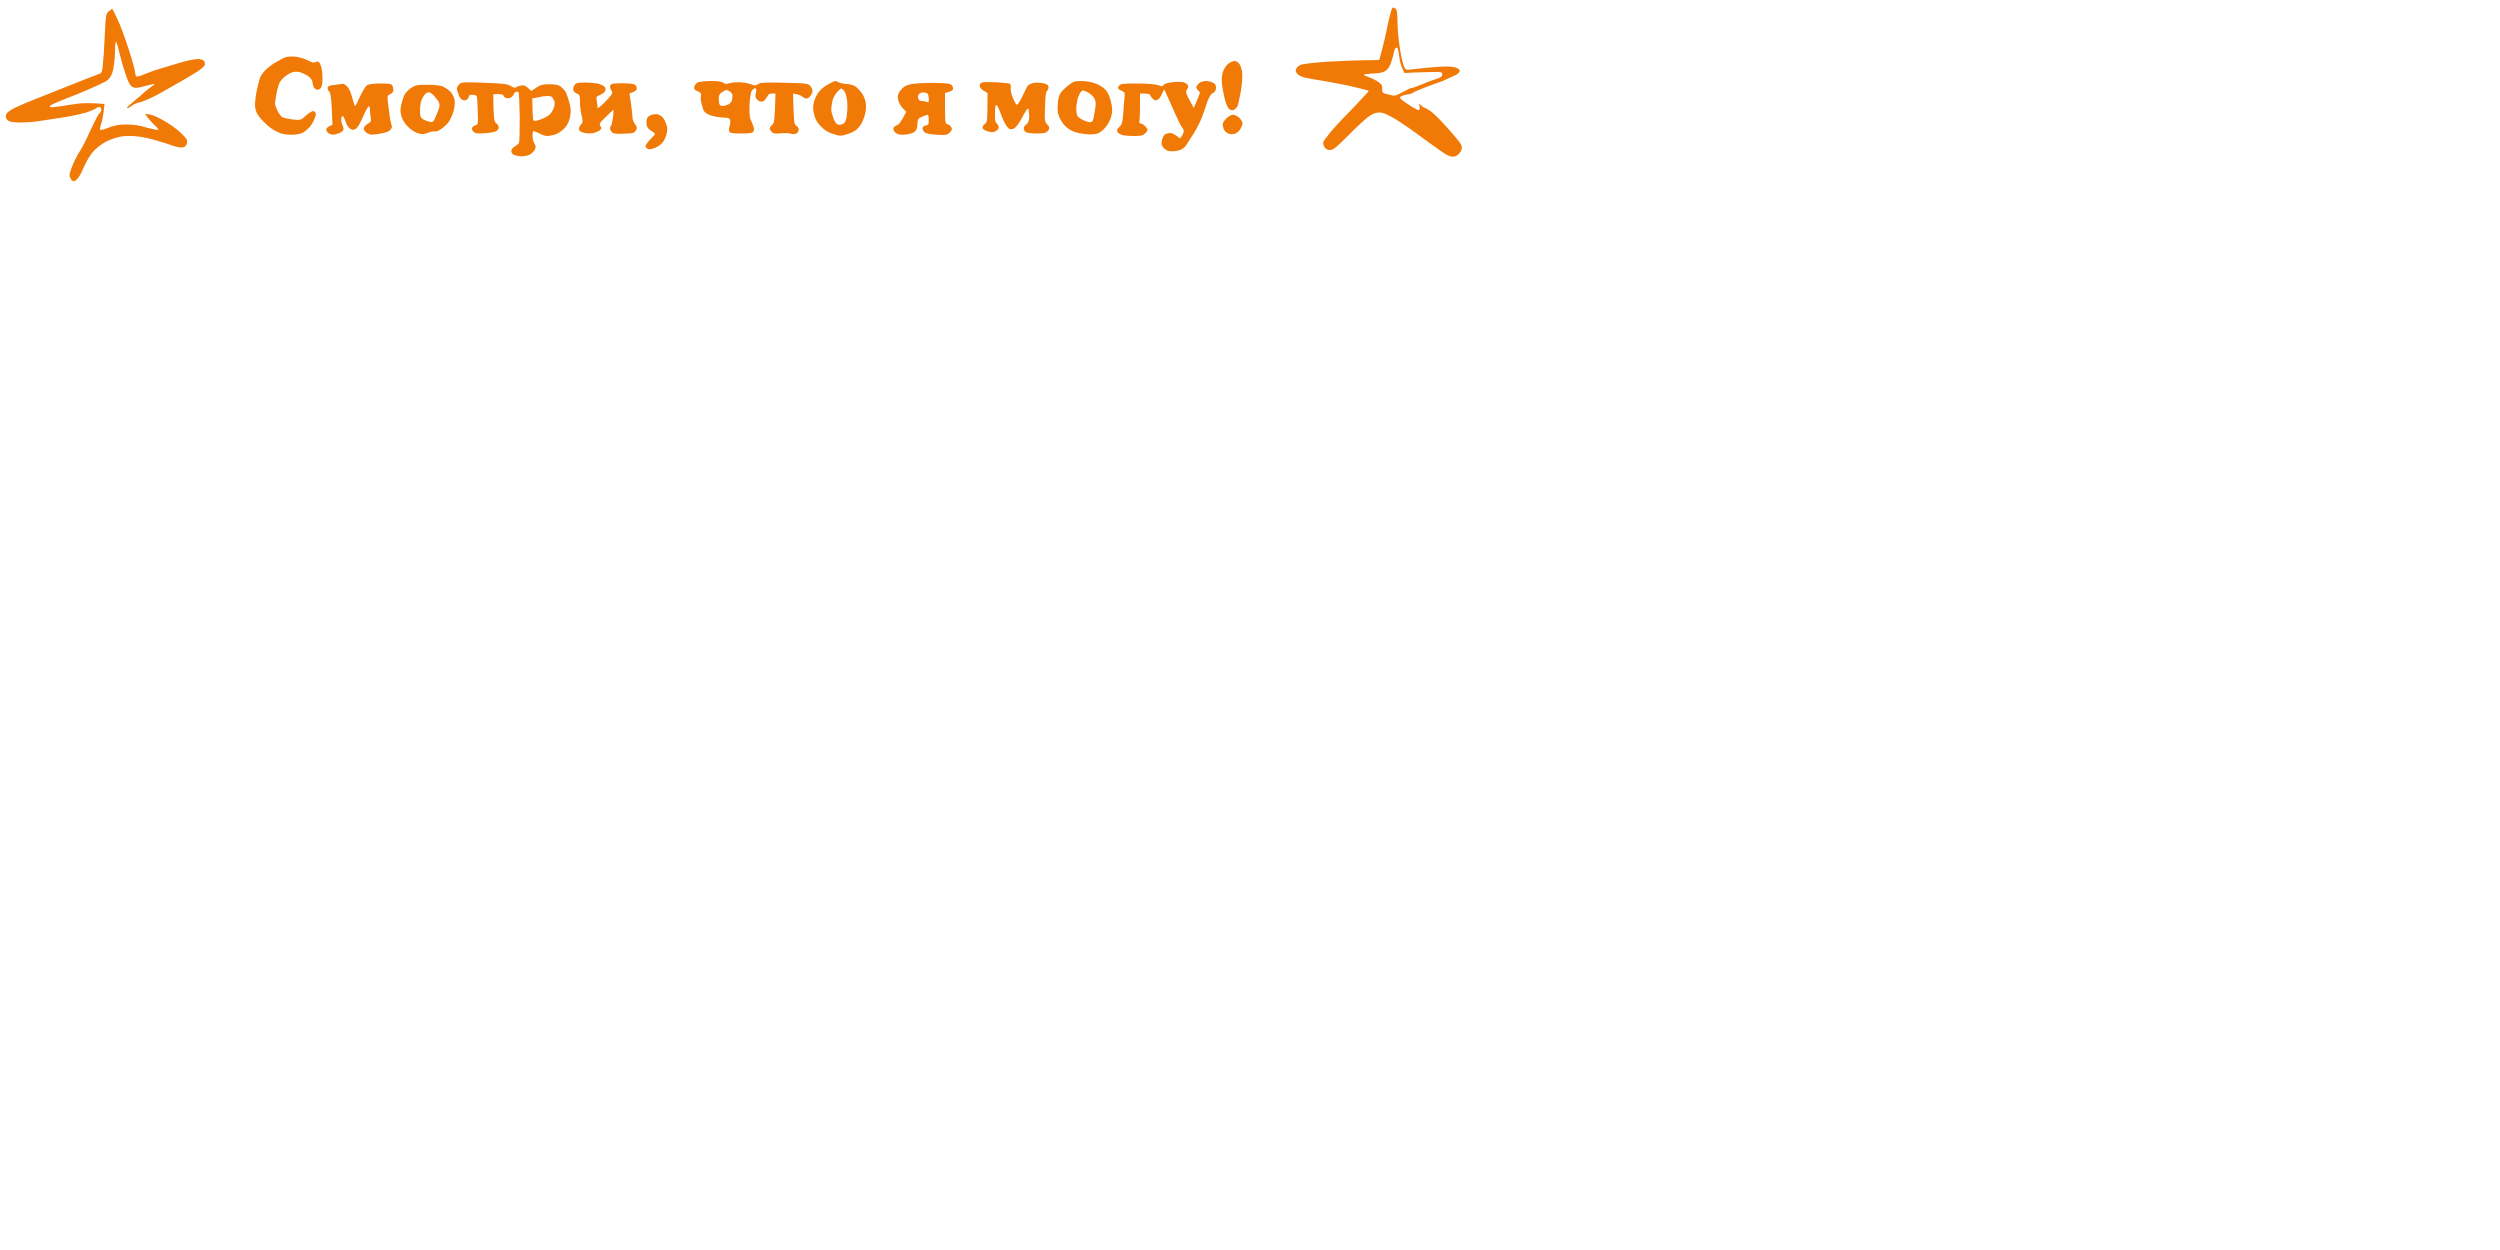
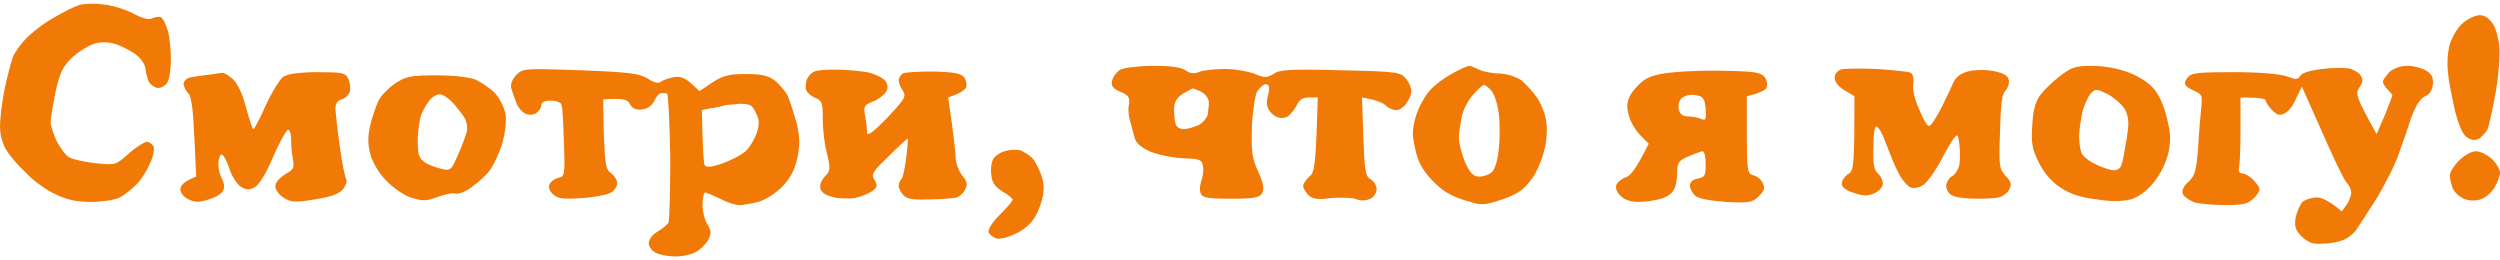
- <svg xmlns="http://www.w3.org/2000/svg" version="1.2" width="1000" height="500">
-   <path fill-rule="evenodd" d="M44.9 3.5s1 1.8 2.1 4.2c1.1 2.2 3.1 7.7 4.5 12.1 1.4 4.3 2.5 8.4 2.5 8.9 0 .6.2 1.4.4 1.7.2.4 1 .3 3.1-.6 1.5-.6 4.5-1.8 6.8-2.4 2.2-.7 6.2-1.9 9-2.7 2.7-.7 5.6-1.2 6.4-1.1.8.1 1.7.5 2 .9.3.4.3 1.1.2 1.6-.2.5-1.7 1.7-3.2 2.7-1.6 1-5.8 3.5-9.4 5.5-3.6 2.1-7.9 4.5-9.7 5.2-1.7.8-3.5 1.5-4 1.5s-1.7.5-2.7 1.2c-1 .8-2 1.2-2.1 1-.2-.1.6-.8 1.6-1.7 1-.8 2.7-2.3 3.9-3.3 1.1-1 2.8-2.5 3.8-3.2 1-.7 1.8-1.3 1.8-1.4-.1-.1-1.9.3-3.9.8-3.1.9-4 .9-5 .4-.8-.4-1.6-1.7-2.5-4.3-.7-2.1-1.9-5.9-2.5-8.5-.6-2.6-1.3-5-1.6-5.3-.2-.2-.4 1.4-.4 3.8s-.4 5.6-.7 7.2c-.5 2.2-1.2 3.4-2.2 4.3-.7.7-6 3.1-11.8 5.5-5.8 2.2-10.7 4.3-11 4.6-.3.2-.4.5-.3.7.2.2 1.7.1 3.5-.2 1.8-.3 5.1-.8 7.3-1.1 2.2-.3 5.5-.4 11 .1l-.3 2.8c-.2 1.6-.6 3.8-1 5-.4 1.1-.6 2.3-.4 2.5.3.2 1.8-.2 3.5-.9 2.5-.9 4-1.2 7.2-1.2 2.7 0 5.2.4 8.1 1.3 2.3.6 4.2 1 4.4.8.1-.2-.6-1.1-1.6-2-1-.9-2.2-2.2-3.7-4.4l1.9.3c1 .1 3.5 1.2 5.5 2.4 2.1 1.1 4.9 3.1 6.4 4.5 1.5 1.3 2.8 2.8 3 3.3.1.6 0 1.5-.3 2q-.5 1-2 1c-.8 0-2.2-.3-3.1-.6-.9-.4-3.7-1.3-6.1-2-2.5-.8-6.1-1.6-8-1.8-2.3-.3-4.7-.3-6.8 0-1.8.3-4.5 1.2-6.2 2.1-1.6.9-3.9 2.6-5 3.9-1.1 1.2-2.7 3.8-3.5 5.7-.8 1.9-1.9 4.1-2.5 4.8-.6.8-1.4 1.4-1.8 1.4-.4 0-1-.5-1.3-1.2-.6-1.1-.5-1.7.6-4.6.7-1.9 2-4.4 2.8-5.7.9-1.2 2.9-5.1 4.5-8.7 1.7-3.6 3.3-6.8 3.7-7 .4-.3.7-.9.7-1.4 0-.5-.3-1-.6-1.1-.3-.1-1 .1-1.4.5-.4.3-2.2 1.1-4 1.7-1.8.5-6 1.5-9.5 2-3.4.5-7.9 1.2-9.8 1.5-2 .3-5.1.5-6.9.5-1.8 0-3.8-.2-4.4-.4-.6-.2-1.3-.9-1.5-1.4q-.4-.9.5-2.1c.5-.6 2.5-1.8 4.4-2.6 1.9-.9 9.5-4 17-6.9 7.4-3 14.1-5.6 15-5.9 1.4-.4 1.5-.7 1.8-3.4.2-1.7.6-7.1.8-12 .4-8.6.5-9 1.7-9.8.6-.5 1.2-1 1.3-1zM557.4 3c.2 0 .6.3 1 .6.4.5.6 2.2.6 5.4 0 2.6.5 7.4 1 10.7.5 3.1 1.3 6.4 1.7 7.1.5 1.1.7 1.2 2.6 1 1.1-.1 5-.6 8.7-.9 5.3-.4 7.2-.4 8.9 0 1.5.5 2 .9 2 1.5-.1.5-.7 1.1-1.4 1.5-.7.3-2.2 1.1-3.5 1.6-1.2.6-2.6 1.2-3 1.3-.4.1-2.9 1-5.5 2s-5 2-5.2 2.2c-.3.3-1.1.6-1.8.7-.7.1-1.7.3-2.3.5-.7.2-1.2.6-1.2.9 0 .4 1.8 1.7 3.8 3 2.6 1.7 3.8 2.2 4 1.8.1-.3.1-1.1 0-1.6-.3-1-.3-1 .6-.2.5.5 1 .9 1.3.9.2 0 1.3.7 2.6 1.5 1.2.9 4.2 3.8 6.7 6.7 2.5 2.7 4.9 5.7 5.3 6.4.6 1.2.6 1.6 0 2.9-.4.9-1.4 1.7-2.1 2-1.1.3-1.9.2-3.2-.4-1-.5-5-3.3-9.1-6.3-4.1-3.1-9.3-6.7-11.8-8.2-3.3-1.9-4.8-2.6-6.3-2.6s-2.6.4-4.3 1.6c-1.2.8-4.9 4.2-8.1 7.5-4.9 4.9-6.1 5.9-7.4 5.9-1 0-1.7-.3-2.2-1.2-.6-1-.7-1.5-.3-2.4.4-.6 1.9-2.6 3.4-4.4 1.6-1.8 5.5-6 8.8-9.3 3.3-3.4 5.9-6.3 5.8-6.4-.2-.1-2.2-.6-4.5-1.2-2.4-.6-6.6-1.5-9.5-2-2.9-.5-7.1-1.3-9.3-1.6-2.9-.5-4.3-1-5.1-1.8-.9-.9-1-1.4-.6-2.2.2-.5 1-1.2 1.6-1.5.6-.4 5.3-.9 10.4-1.3 5.1-.3 11.9-.6 21.2-.7l1.1-4.1c.6-2.3 1.4-5.5 1.7-7.1.3-1.7.9-4.4 1.3-6 .4-1.7.9-3.2 1-3.4.1-.2.4-.4.6-.4zm-.8 21.4c-.5 1.9-1.3 3.2-2.2 3.8-1.1.8-2.3 1.1-5.2 1.2-2 .1-3.7.3-3.7.5s1 .6 2.1 1c1.2.4 2.9 1.3 3.8 1.9 1.3 1 1.6 1.5 1.5 2.8-.1 1.5 0 1.6 2.5 2.2 2.5.7 2.6.7 5.9-1.1 1.7-.9 3.2-1.6 3.2-1.5 0 .2 1.5-.4 3.4-1.1 1.9-.8 4.6-1.9 6.3-2.4 2.3-.8 2.8-1.2 2.7-2-.1-.9-.5-1-3.4-.9-1.8 0-5.1.1-7.5.2l-4.2.2c-1.4-2.7-1.9-4.6-2-6-.3-1.4-.4-2.9-.6-3.4-.1-.4-.4-.8-.7-.8-.2 0-.6.6-.8 1.3-.1.8-.6 2.6-1.1 4.2zm-438.3-1.7c1.4.1 3.5.8 4.7 1.4 1.4.8 2.6 1.1 3 .8.4-.2 1.1-.3 1.4-.2.3.1.8 1.1 1.1 2.1.3 1 .5 3.1.5 4.5s-.2 3.1-.5 3.6c-.2.5-.9 1-1.5 1-.5 0-1.2-.5-1.5-1-.2-.5-.5-1.5-.5-2s-.6-1.5-1.3-2.1c-.8-.7-2.3-1.4-3.3-1.8-1.3-.4-2.4-.4-3.5-.1-.9.3-2.4 1.2-3.4 2.1-1.5 1.4-2 2.3-2.7 5.4-.4 2-.8 4.3-.8 4.9 0 .6.5 2 1 3.1.6 1.1 1.5 2.3 2 2.5.6.3 2.4.7 4.2.9 3 .3 3.1.3 5.1-1.5 1.1-1 2.4-1.8 2.9-1.9.4 0 .9.4 1.1.8.1.4-.1 1.6-.6 2.6-.4 1-1.3 2.5-2.1 3.3-.7.7-1.9 1.7-2.7 2.1-.8.4-2.8.7-4.5.7-2.2 0-3.8-.3-5.6-1.2-1.4-.6-3.5-2.1-4.6-3.3-1.2-1.1-2.6-2.7-3.2-3.7-.6-.9-1-2.5-1-3.7 0-1.2.3-3.8.7-5.8.4-1.9 1-4.2 1.3-5.1.3-.8 1.3-2.2 2.2-3.1.9-.9 2.8-2.4 4.3-3.2 1.5-.9 3.3-1.8 4-2 .7-.2 2.4-.3 3.8-.1zm375.5 1.7c.8 0 1.5.5 2.1 1.4.5.8.9 2.4 1 3.6.1 1.3-.1 4.5-.6 7.3-.5 2.7-1.1 5.4-1.3 5.8-.3.5-.9 1.1-1.3 1.4-.6.3-1.2.3-1.9-.2-.7-.4-1.3-1.9-1.9-4.1-.4-1.9-1-4.6-1.1-6-.2-1.5-.1-3.3.3-4.7.4-1.2 1.3-2.7 2.1-3.3.8-.7 2-1.2 2.6-1.2zm-209.5 8q4 0 5 .7c.7.5 1.3.6 2.1.3.6-.3 2.5-.5 4.1-.5 1.7 0 3.8.4 4.8.8 1.5.6 1.8.6 2.9 0 .8-.7 2.7-.8 10.6-.6 9.2.2 9.5.3 10.4 1.4.5.6.8 1.5.8 1.9 0 .4-.3 1.3-.8 1.9-.3.6-1.1 1.1-1.6 1.1s-1.2-.3-1.6-.7c-.4-.4-1.4-.9-3.8-1.3l.2 6.1c.2 5.3.3 6.3 1.1 6.8.6.3 1 1 1 1.6 0 .6-.5 1.3-1 1.5-.6.3-1.6.4-2.4 0-.8-.2-2.5-.2-3.9-.1-2 .3-2.8.1-3.4-.4-.4-.4-.9-1.1-.9-1.5 0-.4.5-1.1 1-1.5.8-.7 1-1.5 1.3-12.5h-1.3c-1.1 0-1.6.3-2.1 1.4-.4.7-1.1 1.5-1.5 1.7-.5.2-1.2.2-1.7-.1-.5-.2-1-.8-1.2-1.2-.3-.5-.3-1.5 0-2.3.2-1.2.2-1.5-.4-1.6-.4 0-1 .6-1.4 1.2-.3.6-.7 3.1-.8 5.6-.1 3.9 0 4.9 1 7 .8 1.8 1 2.8.6 3.4-.3.7-1.2.9-4.9.9-3.9 0-4.6-.2-4.8-.9-.2-.5-.1-1.3.1-1.9.2-.5.4-1.5.3-2.2-.2-1.2-.4-1.3-3.3-1.4-1.7-.1-4-.6-5.2-1.1-1.6-.8-2.2-1.4-2.4-2.4-.2-.8-.5-1.9-.7-2.6-.2-.7-.3-1.8-.1-2.5.1-1-.1-1.4-1.4-1.9-1.1-.5-1.5-.9-1.3-1.7.1-.6.7-1.4 1.3-1.8.7-.3 3-.6 5.3-.6zm3.2 6.9c0 .9.1 2 .3 2.4.1.4.7.7 1.2.7.6 0 1.6-.3 2.3-.6.7-.3 1.3-1.1 1.5-1.6.1-.6.2-1.5.2-2 0-.6-.5-1.3-1.2-1.7-.7-.3-1.3-.6-1.4-.5-.1 0-.7.4-1.5.8-1 .7-1.4 1.3-1.4 2.5zm46.7-6.9c.2 0 .8.3 1.5.6.6.3 2 .6 3.2.6 1.3.1 2.6.5 3.5 1.1.7.6 1.8 1.8 2.5 2.8.6.9 1.3 2.6 1.4 3.7.2 1.1.1 3.1-.3 4.5-.3 1.3-1.1 3.4-2 4.6-1.3 1.7-2.1 2.3-4.6 3.2-3.1 1-3.2 1-6.1.1-2.2-.7-3.5-1.5-5.1-3.2-1.5-1.6-2.2-2.9-2.6-4.9-.5-2.1-.5-3 .1-5.1.4-1.4 1.4-3.2 2.2-4.1.8-.9 2.4-2.1 3.6-2.7 1.2-.7 2.4-1.2 2.7-1.2zm-1.2 7.8c-.2 1.1-.5 2.7-.5 3.6 0 .9.5 2.6 1 3.9.8 1.7 1.3 2.2 2.2 2.2.7 0 1.6-.3 2-.7.5-.4 1-2.1 1.1-3.7.2-1.5.2-4.1 0-5.6s-.7-3.1-1.2-3.6c-.4-.5-1-.9-1.1-.9-.2 0-.9.6-1.6 1.4-.8.8-1.6 2.3-1.9 3.4zm65.6-7.3c2.6.2 5 .4 5.3.6.4.3.5 1 .4 1.7-.2.7.2 2.5.9 4 .6 1.5 1.3 2.8 1.6 2.7.3 0 1.1-1.3 1.9-2.8.8-1.6 1.7-3.5 2-4.2.4-.8 1.2-1.4 2.6-1.7 1.1-.2 2.8-.2 4 .1 1.4.3 2 .7 2.1 1.4.1.5-.2 1.3-.6 1.7-.5.5-.7 2.3-.8 6.5-.2 5.4-.1 5.8.9 6.9.8.8 1 1.4.6 2-.1.5-.8 1-1.2 1.2-.4.3-2.1.4-3.8.4-1.7 0-3.5-.2-4-.5-.6-.2-1-1-1-1.5s.4-1.3 1-1.6c.5-.3 1-1.2 1.1-1.9.1-.7.1-2 0-2.9-.1-.8-.2-1.6-.4-1.6-.3 0-1.3 1.6-2.3 3.5-1 2-2.4 3.9-3 4.3-.7.5-1.5.6-2.1.4-.5-.3-1.4-1.3-1.9-2.4-.6-1.1-1.4-3.2-1.9-4.5-.5-1.4-1.1-2.6-1.5-2.7q-.5-.1-.5 3.3c-.1 2.5.1 3.6.7 4.1.5.4.8 1.2.8 1.6 0 .5-.6 1.2-1.3 1.5-1 .5-1.7.5-3.2 0q-2-.6-2-1.5c0-.4.4-1.1 1-1.5.9-.5 1-1.1 1-12.3l-1.5-.9c-.9-.5-1.6-1.3-1.6-1.9-.1-.6.3-1.1.9-1.4.6-.2 3.2-.2 5.8-.1zm34-.5c1.7 0 4 .4 5.6 1 1.4.5 3.2 1.6 3.9 2.4.9.9 1.7 2.6 2.2 4.6.7 2.7.7 3.7.3 5.8-.4 1.5-1.2 3.3-2.3 4.6-1.1 1.4-2.4 2.3-3.6 2.7-1.3.3-3.1.4-5.4 0-2.5-.3-4.2-.8-5.8-1.9q-2.2-1.5-3.4-4c-1-2-1.2-3-1-5.8.1-2.3.5-3.7 1.2-4.7.6-.8 2-2.2 3.2-3.1 1.8-1.4 2.5-1.6 5.1-1.6zm-1.6 7.3c-.2 1.1-.5 2.8-.5 3.8 0 1.1.2 2.3.4 2.7.2.5 1.2 1.3 2.3 1.8 1 .5 2.3.9 2.8.9.6 0 1.1-.4 1.2-.9.2-.4.5-2.2.8-4 .4-2.5.4-3.3-.2-4.6-.4-.8-1.7-1.9-2.7-2.5-1.9-.9-2-.9-2.8-.1-.4.5-1 1.8-1.3 2.9zm42-6.9c.7.1 1.6.6 1.9 1 .5.7.5 1.1-.1 2-.7 1-.6 1.4 2.7 7.4l1.3-3c.7-1.7 1.2-3.1 1.2-3.2 0 0-.3-.4-.7-.8-.4-.4-.8-1-.8-1.3 0-.3.5-.9 1-1.5.7-.6 1.7-1 2.9-1 1 0 2.4.4 3 .8.8.5 1.1 1.1 1 2.1-.1.9-.5 1.6-1.2 1.9-.8.3-1.5 1.5-2.2 3.3-.5 1.6-1.4 4.2-2 5.8-.5 1.6-2.1 4.7-3.4 6.9-1.4 2.2-2.9 4.5-3.3 5.1-.4.6-1.3 1.3-2 1.6-.7.3-2.2.6-3.3.6-1.5.1-2.2-.1-3.3-1.1-1-1-1.2-1.5-1-3 .2-.9.7-2.1 1.1-2.5.5-.4 1.5-.7 2.3-.7.7 0 1.9.5 3.9 2.2l.8-1.1c.4-.6.7-1.5.7-1.9 0-.4-.3-1.1-.7-1.5-.4-.4-1.7-3.1-3-6s-2.7-6.1-4.1-9.2l-.9 1.8c-.4 1.1-1.2 2.1-1.8 2.4-.8.4-1.2.3-2-.5-.5-.5-1-1.2-1-1.5 0-.3-.9-.5-4-.5v4.9c0 2.7-.1 5.4-.2 6-.2.8 0 1.1.5 1.1.4 0 1.2.5 1.7 1 .6.6 1 1.2 1 1.5 0 .3-.4 1-1 1.5-.8.8-1.6 1-4.3 1-1.9 0-4.1-.2-4.9-.4-.8-.3-1.7-.9-1.9-1.3-.2-.5 0-1.2.8-1.9 1.1-1 1.3-1.7 1.6-5.4.1-2.3.4-5.2.5-6.4.2-1.9.1-2.1-1-2.6-.7-.3-1.4-.7-1.5-1-.2-.3 0-.8.4-1.2.5-.7 1.8-.8 7.3-.8 4.1 0 7.4.3 8.4.7 1.4.5 1.7.5 2.1-.2.3-.4 1.6-.8 3.4-1 1.6-.2 3.4-.2 4.1-.1zm-279.3.3c7.7.3 9.3.5 10.6 1.3.9.6 1.7.8 2 .6.3-.3 1.2-.6 2.1-.8 1.3-.2 1.9 0 4.1 2.2l2.1-1.4c1.7-1.1 2.7-1.3 5.2-1.3 2.4 0 3.5.2 4.6 1 .7.6 1.6 1.6 2 2.3.3.6.9 2.5 1.4 4.2.6 2.4.6 3.5.2 5.7-.5 2.1-1.1 3.2-2.4 4.6-1 1-2.7 2.1-3.8 2.4-1.1.3-2.5.5-3 .5-.6 0-1.9-.4-3-1-1.1-.5-2.2-1-2.4-1-.2 0-.4.9-.4 2s.4 2.5.8 3.1c.6 1 .6 1.4.1 2.4-.4.7-1.3 1.6-2.1 2-.9.4-2.4.7-3.4.6-1 0-2.3-.3-2.9-.6-.5-.3-1-.9-1-1.5 0-.5.6-1.4 1.4-1.8.8-.5 1.5-1.1 1.7-1.4.2-.3.3-5 .3-10.4-.1-5.4-.3-9.9-.5-10-.2-.1-.6-.1-.9-.1-.3 0-.8.5-1.1 1.2-.4.8-1.1 1.3-2 1.4-1 .1-1.5-.2-1.9-.9-.4-.7-.9-.9-4.2-.7l.1 5.5c.2 4.8.3 5.6 1.2 6.2.5.4 1 1.2.9 1.6 0 .5-.5 1.2-1.1 1.5-.6.3-2.7.7-4.6.8-2.8.2-3.7.1-4.4-.6-.5-.4-.8-1.1-.6-1.5.1-.4.7-.9 1.4-1.1 1-.2 1.1-.4.9-5.6-.1-2.9-.2-5.6-.4-6-.1-.3-.8-.6-1.7-.6q-1.5 0-1.5.8c0 .4-.4.9-.8 1.2-.6.3-1.3.3-1.8 0s-1.1-1-1.3-1.6c-.2-.6-.6-1.6-.8-2.3-.2-.7.1-1.4.8-2.2 1.1-1 1.3-1 10.1-.7zm20.6 6-1.4.3c.1 6.2.3 8.3.4 8.6.2.5.9.5 2.9-.2 1.4-.5 3.1-1.4 3.7-2 .6-.6 1.4-1.9 1.7-2.9.4-1.3.4-2.1-.2-3.1-.5-1.2-.9-1.4-2.6-1.4-1.1.1-2.2.2-2.5.3-.3.1-1.2.3-2 .4zM234 33c1.5 0 3.8.2 5 .4 1.3.3 2.5.9 2.9 1.4q.6.9.1 1.7c-.3.5-1.2 1.2-2 1.5-1.5.6-1.6.8-1.3 2.4.2 1 .3 2.2.3 2.6q0 .9 3.2-2.4c2.7-2.9 3-3.3 2.5-4.2-.4-.5-.7-1.3-.7-1.7 0-.4.3-.9.7-1.1.3-.2 2.5-.3 4.8-.3 3.4.1 4.4.3 4.9 1 .3.5.4 1.2.2 1.6-.3.4-1 .9-2.8 1.5l.6 4.1c.3 2.3.6 4.8.6 5.5 0 .8.5 2 1 2.7.8.9.9 1.5.5 2.2-.2.6-.9 1.1-1.3 1.3-.5.1-2.4.3-4.2.3-2.4.1-3.6 0-4.2-.6-.4-.4-.8-1.1-.8-1.5 0-.4.2-1 .5-1.2.2-.3.5-1.8.7-3.4.2-1.6.3-2.9.2-2.9-.1 0-1.4 1.2-3 2.8-2.6 2.5-2.8 2.8-2.2 3.8.5.8.4 1.1-.4 1.7-.6.4-1.8.9-2.8 1.1-.9.1-2.5.1-3.5-.2q-1.7-.4-1.9-1.4c-.1-.6.3-1.4.8-1.9.8-.8.8-1.2.3-3.4-.4-1.4-.7-3.8-.7-5.5 0-2.6-.1-3-1.1-3.4-.6-.2-1.3-.8-1.5-1.2-.2-.5-.1-1.3.1-1.8.3-.6.8-1.1 1.2-1.2.3-.2 1.8-.3 3.3-.3zm141.3.2c4.2.1 5.1.3 5.6 1.1.3.5.4 1.2.2 1.6-.2.3-.9.8-3.1 1.3v6.1c0 5.7.1 6.1 1 6.4.6.1 1.3.7 1.5 1.2.4.8.3 1.2-.6 2.1-1 1-1.6 1.1-5.2.9-2.6-.2-4.3-.5-4.9-1-.4-.4-.8-1.1-.8-1.6s.5-1 1.3-1.1c1.1-.2 1.2-.5 1.2-2.3 0-1.1-.2-2-.5-2-.2 0-1.3.4-2.2.8-1.5.6-1.8 1-1.8 2.5 0 .9-.2 2.2-.5 2.7-.2.6-1.2 1.3-2.1 1.5-.9.3-2.5.5-3.5.5-1.2 0-2.2-.3-2.9-1-.6-.6-.8-1.3-.6-1.7.2-.5.9-1 1.5-1.2.7-.2 1.6-1.3 3.6-5.3l-1.3-1.3c-.7-.7-1.5-2-1.8-3-.4-1.3-.4-2.1.1-3.2.4-.8 1.4-1.9 2.2-2.5 1-.7 2.5-1.1 5-1.3 2-.2 5.8-.3 8.6-.2zm-8 6.2q.2 1 1.5 1c.7 0 1.6.2 2 .4.7.3.8.1.7-1.6-.2-1.8-.4-2-1.8-2.2-.9-.1-1.7.2-2.1.6-.4.5-.5 1.3-.3 1.8zm-230.1-5.9c.2 0 .9.4 1.6 1 .8.8 1.5 2.3 2.1 4.6.5 1.8 1 3.3 1.1 3.3.2 0 1.1-1.7 2-3.8 1-2.1 2.2-4.1 2.8-4.5.6-.4 2.5-.7 5.4-.7 3.8 0 4.4.1 4.8 1 .3.6.4 1.5.3 2-.2.6-.7 1.1-1.3 1.3-.7.2-1 .6-1 1.6.1.8.3 3.4.7 5.9.3 2.4.8 4.8 1 5.1.2.3-.1 1.1-.5 1.6-.7.8-2 1.2-4.4 1.6-3.1.5-3.7.5-4.9-.2-.8-.5-1.4-1.3-1.4-1.9 0-.6.7-1.3 1.6-1.9 1.3-.7 1.4-1 1.2-2.3-.2-.9-.3-2.3-.3-3.2 0-.8-.2-1.5-.5-1.5-.3.1-1.4 2.1-2.4 4.4-1.1 2.6-2.2 4.4-2.9 4.7-.9.5-1.4.4-2.3-.2-.6-.5-1.4-1.8-1.7-2.9-.4-1.1-.9-2.1-1.2-2.1-.2 0-.5.7-.5 1.5 0 .9.3 1.9.6 2.4s.4 1.3.2 1.7c-.1.5-1.2 1.2-2.3 1.5-1.5.5-2.2.5-3.2 0-.7-.3-1.3-1-1.3-1.6 0-.6.5-1.2 2.5-2l-.3-6.4c-.2-4.4-.5-6.5-1-6.8-.3-.3-.6-.9-.7-1.4 0-.5.5-1 1.2-1.1.6-.1 1.9-.3 2.8-.4 1-.1 1.9-.3 2.2-.3zm33.7.4c2.8 0 5.3.3 6.3.7.8.4 2.2 1.3 3 2.1.8.9 1.5 2.3 1.7 3.5.1 1.3-.1 2.9-.6 4.7-.5 1.5-1.4 3.3-1.9 4-.5.7-1.8 1.9-2.8 2.6-1 .8-2.2 1.2-2.6 1.1-.4-.2-1.7.1-2.8.5-1.9.7-2.4.7-4.3.1-1.2-.4-2.9-1.6-4-2.8-1.1-1.1-2.1-2.9-2.4-4.1-.4-1.5-.4-2.8 0-4.5.3-1.3.9-3 1.3-3.9.4-.8 1.6-2 2.6-2.7 1.7-1.1 2.4-1.3 6.5-1.3zm-2.3 6.1c-.3.8-.6 2.7-.6 4.2 0 2.3.2 2.8 1.2 3.5.6.4 1.8.8 2.6 1 1.4.3 1.5.2 2.5-2.1.6-1.3 1.2-2.9 1.4-3.6.2-.6.1-1.6-.2-2.2-.3-.6-1.2-1.7-1.9-2.5s-1.7-1.4-2.1-1.4c-.5 0-1.2.4-1.6.9-.4.5-1 1.5-1.3 2.2zm94.4 5.7c.7.2 1.7.8 2.2 1.4.5.6 1.1 1.9 1.4 2.8.4 1.3.4 2.3 0 3.8-.3 1.1-.9 2.5-1.5 3.2-.5.7-1.8 1.7-2.8 2.1-1 .5-2.3.8-2.8.7-.6-.2-1.1-.6-1.3-1-.1-.5.6-1.6 1.8-2.8 1.1-1.1 2-2.1 2-2.4-.1-.2-.8-.8-1.7-1.3-1.2-.8-1.6-1.4-1.7-2.8-.1-.9.1-2 .4-2.4.3-.4 1-.9 1.7-1.1.6-.2 1.6-.3 2.3-.2zm230.2.2c.7 0 1.9.6 2.6 1.3.7.7 1.2 1.6 1.2 2.1s-.4 1.5-.9 2.4c-.5.8-1.5 1.6-2.2 1.8-.8.3-1.9.2-2.6-.1-.7-.3-1.5-1-1.8-1.7-.2-.7-.5-1.6-.4-2.1 0-.4.6-1.4 1.4-2.2.9-.9 2-1.5 2.7-1.5z" style="fill:#f17906" />
+ <svg xmlns="http://www.w3.org/2000/svg" version="1.2" width="395" height="41">
+   <path fill-rule="evenodd" d="M16.3.7c1.4.1 3.5.8 4.7 1.4 1.4.8 2.6 1.1 3 .8.4-.2 1.1-.3 1.4-.2.3.1.8 1.1 1.1 2.1.3 1 .5 3.1.5 4.5s-.2 3.1-.5 3.6c-.2.5-.9 1-1.5 1-.5 0-1.2-.5-1.5-1-.2-.5-.5-1.5-.5-2s-.6-1.5-1.3-2.1c-.8-.7-2.3-1.4-3.3-1.8-1.3-.4-2.4-.4-3.5-.1-.9.3-2.4 1.2-3.4 2.1-1.5 1.4-2 2.3-2.7 5.4-.4 2-.8 4.3-.8 4.9 0 .6.5 2 1 3.1.6 1.1 1.5 2.3 2 2.5.6.3 2.4.7 4.2.9 3 .3 3.1.3 5.1-1.5 1.1-1 2.4-1.8 2.9-1.9.4 0 .9.4 1.1.8.1.4-.1 1.6-.6 2.6-.4 1-1.3 2.5-2.1 3.3-.7.7-1.9 1.7-2.7 2.1-.8.4-2.8.7-4.5.7-2.2 0-3.8-.3-5.6-1.2-1.4-.6-3.5-2.1-4.6-3.3C3 26.3 1.6 24.7 1 23.7c-.6-.9-1-2.5-1-3.7 0-1.2.3-3.8.7-5.8.4-1.9 1-4.2 1.3-5.1.3-.8 1.3-2.2 2.2-3.1.9-.9 2.8-2.4 4.3-3.2 1.5-.9 3.3-1.8 4-2 .7-.2 2.4-.3 3.8-.1zm375.5 1.7c.8 0 1.5.5 2.1 1.4.5.8.9 2.4 1 3.6.1 1.3-.1 4.5-.6 7.3-.5 2.7-1.1 5.4-1.3 5.8-.3.5-.9 1.1-1.3 1.4-.6.3-1.2.3-1.9-.2-.7-.4-1.3-1.9-1.9-4.1-.4-1.9-1-4.6-1.1-6-.2-1.5-.1-3.3.3-4.7.4-1.2 1.3-2.7 2.1-3.3.8-.7 2-1.2 2.6-1.2zm-209.5 8q4 0 5 .7c.7.5 1.3.6 2.1.3.6-.3 2.5-.5 4.1-.5 1.7 0 3.8.4 4.8.8 1.5.6 1.8.6 2.9 0 .8-.7 2.7-.8 10.6-.6 9.2.2 9.5.3 10.4 1.4.5.6.8 1.5.8 1.9 0 .4-.3 1.3-.8 1.9-.3.6-1.1 1.1-1.6 1.1s-1.2-.3-1.6-.7c-.4-.4-1.4-.9-3.8-1.3l.2 6.1c.2 5.3.3 6.3 1.1 6.8.6.3 1 1 1 1.6 0 .6-.5 1.3-1 1.5-.6.3-1.6.4-2.4 0-.8-.2-2.5-.2-3.9-.1-2 .3-2.8.1-3.4-.4-.4-.4-.9-1.1-.9-1.5 0-.4.5-1.1 1-1.5.8-.7 1-1.5 1.3-12.5h-1.3c-1.1 0-1.6.3-2.1 1.4-.4.7-1.1 1.5-1.5 1.7-.5.2-1.2.2-1.7-.1-.5-.2-1-.8-1.2-1.2-.3-.5-.3-1.5 0-2.3.2-1.2.2-1.5-.4-1.6-.4 0-1 .6-1.4 1.2-.3.6-.7 3.1-.8 5.6-.1 3.9 0 4.9 1 7 .8 1.8 1 2.8.6 3.4-.3.7-1.2.9-4.9.9-3.9 0-4.6-.2-4.8-.9-.2-.5-.1-1.3.1-1.9.2-.5.4-1.5.3-2.2-.2-1.2-.4-1.3-3.3-1.4-1.7-.1-4-.6-5.2-1.1-1.6-.8-2.2-1.4-2.4-2.4-.2-.8-.5-1.9-.7-2.6-.2-.7-.3-1.8-.1-2.5.1-1-.1-1.4-1.4-1.9-1.1-.5-1.5-.9-1.3-1.7.1-.6.7-1.4 1.3-1.8.7-.3 3-.6 5.3-.6zm3.2 6.9c0 .9.1 2 .3 2.4.1.4.7.7 1.2.7.6 0 1.6-.3 2.3-.6.7-.3 1.3-1.1 1.5-1.6.1-.6.2-1.5.2-2 0-.6-.5-1.3-1.2-1.7-.7-.3-1.3-.6-1.4-.5-.1 0-.7.4-1.5.8-1 .7-1.4 1.3-1.4 2.5zm46.7-6.9c.2 0 .8.3 1.5.6.6.3 2 .6 3.2.6 1.3.1 2.6.5 3.5 1.1.7.6 1.8 1.8 2.5 2.8.6.9 1.3 2.6 1.4 3.7.2 1.1.1 3.1-.3 4.5-.3 1.3-1.1 3.4-2 4.6-1.3 1.7-2.1 2.3-4.6 3.2-3.1 1-3.2 1-6.1.1-2.2-.7-3.5-1.5-5.1-3.2-1.5-1.6-2.2-2.9-2.6-4.9-.5-2.1-.5-3 .1-5.1.4-1.4 1.4-3.2 2.2-4.1.8-.9 2.4-2.1 3.6-2.7 1.2-.7 2.4-1.2 2.7-1.2zm-1.2 7.8c-.2 1.1-.5 2.7-.5 3.6 0 .9.5 2.6 1 3.9.8 1.7 1.3 2.2 2.2 2.2.7 0 1.6-.3 2-.7.5-.4 1-2.1 1.1-3.7.2-1.5.2-4.1 0-5.6s-.7-3.1-1.2-3.6c-.4-.5-1-.9-1.1-.9-.2 0-.9.6-1.6 1.4-.8.8-1.6 2.3-1.9 3.4zm65.6-7.3c2.6.2 5 .4 5.3.6.4.3.5 1 .4 1.7-.2.7.2 2.5.9 4 .6 1.5 1.3 2.8 1.6 2.7.3 0 1.1-1.3 1.9-2.8.8-1.6 1.7-3.5 2-4.2.4-.8 1.2-1.4 2.6-1.7 1.1-.2 2.8-.2 4 .1 1.4.3 2 .7 2.1 1.4.1.5-.2 1.3-.6 1.7-.5.5-.7 2.3-.8 6.5-.2 5.4-.1 5.8.9 6.9.8.8 1 1.4.6 2-.1.5-.8 1-1.2 1.2-.4.3-2.1.4-3.8.4-1.7 0-3.5-.2-4-.5-.6-.2-1-1-1-1.5s.4-1.3 1-1.6c.5-.3 1-1.2 1.1-1.9.1-.7.1-2 0-2.9-.1-.8-.2-1.6-.4-1.6-.3 0-1.3 1.6-2.3 3.5-1 2-2.4 3.9-3 4.3-.7.5-1.5.6-2.1.4-.5-.3-1.4-1.3-1.9-2.4-.6-1.1-1.4-3.2-1.9-4.5-.5-1.4-1.1-2.6-1.5-2.7q-.5-.1-.5 3.3c-.1 2.5.1 3.6.7 4.1.5.4.8 1.2.8 1.6 0 .5-.6 1.2-1.3 1.5-1 .5-1.7.5-3.2 0q-2-.6-2-1.5c0-.4.4-1.1 1-1.5.9-.5 1-1.1 1-12.3l-1.5-.9c-.9-.5-1.6-1.3-1.6-1.9-.1-.6.3-1.1.9-1.4.6-.2 3.2-.2 5.8-.1zm34-.5c1.7 0 4 .4 5.6 1 1.4.5 3.2 1.6 3.9 2.4.9.9 1.7 2.6 2.2 4.6.7 2.7.7 3.7.3 5.8-.4 1.5-1.2 3.3-2.3 4.6-1.1 1.4-2.4 2.3-3.6 2.7-1.3.3-3.1.4-5.4 0-2.5-.3-4.2-.8-5.8-1.9q-2.2-1.5-3.4-4c-1-2-1.2-3-1-5.8.1-2.3.5-3.7 1.2-4.7.6-.8 2-2.2 3.2-3.1 1.8-1.4 2.5-1.6 5.1-1.6zm-1.6 7.3c-.2 1.1-.5 2.8-.5 3.8 0 1.1.2 2.3.4 2.7.2.5 1.2 1.3 2.3 1.8 1 .5 2.3.9 2.8.9.6 0 1.1-.4 1.2-.9.2-.4.5-2.2.8-4 .4-2.5.4-3.3-.2-4.6-.4-.8-1.7-1.9-2.7-2.5-1.9-.9-2-.9-2.8-.1-.4.5-1 1.8-1.3 2.9zm42-6.9c.7.1 1.6.6 1.9 1 .5.7.5 1.1-.1 2-.7 1-.6 1.4 2.7 7.4l1.3-3c.7-1.7 1.2-3.1 1.2-3.2 0 0-.3-.4-.7-.8-.4-.4-.8-1-.8-1.3 0-.3.5-.9 1-1.5.7-.6 1.7-1 2.9-1 1 0 2.4.4 3 .8.8.5 1.1 1.1 1 2.1-.1.9-.5 1.6-1.2 1.9-.8.3-1.5 1.5-2.2 3.3-.5 1.6-1.4 4.2-2 5.8-.5 1.6-2.1 4.7-3.4 6.9-1.4 2.2-2.9 4.5-3.3 5.1-.4.6-1.3 1.3-2 1.6-.7.3-2.2.6-3.3.6-1.5.1-2.2-.1-3.3-1.1-1-1-1.2-1.5-1-3 .2-.9.7-2.1 1.1-2.5.5-.4 1.5-.7 2.3-.7.7 0 1.9.5 3.9 2.2l.8-1.1c.4-.6.7-1.5.7-1.9 0-.4-.3-1.1-.7-1.5-.4-.4-1.7-3.1-3-6s-2.7-6.1-4.1-9.2l-.9 1.8c-.4 1.1-1.2 2.1-1.8 2.4-.8.4-1.2.3-2-.5-.5-.5-1-1.2-1-1.5 0-.3-.9-.5-4-.5v4.9c0 2.7-.1 5.4-.2 6-.2.8 0 1.1.5 1.1.4 0 1.2.5 1.7 1 .6.6 1 1.2 1 1.5 0 .3-.4 1-1 1.5-.8.8-1.6 1-4.3 1-1.9 0-4.1-.2-4.9-.4-.8-.3-1.7-.9-1.9-1.3-.2-.5 0-1.2.8-1.9 1.1-1 1.3-1.7 1.6-5.4.1-2.3.4-5.2.5-6.4.2-1.9.1-2.1-1-2.6-.7-.3-1.4-.7-1.5-1-.2-.3 0-.8.4-1.2.5-.7 1.8-.8 7.3-.8 4.1 0 7.4.3 8.4.7 1.4.5 1.7.5 2.1-.2.3-.4 1.6-.8 3.4-1 1.6-.2 3.4-.2 4.1-.1zm-279.3.3c7.7.3 9.3.5 10.6 1.3.9.6 1.7.8 2 .6.3-.3 1.2-.6 2.1-.8 1.3-.2 1.9 0 4.1 2.2l2.1-1.4c1.7-1.1 2.7-1.3 5.2-1.3 2.4 0 3.5.2 4.6 1 .7.6 1.6 1.6 2 2.3.3.6.9 2.5 1.4 4.2.6 2.4.6 3.5.2 5.7-.5 2.1-1.1 3.2-2.4 4.6-1 1-2.7 2.1-3.8 2.4-1.1.3-2.5.5-3 .5-.6 0-1.9-.4-3-1-1.1-.5-2.2-1-2.4-1-.2 0-.4.9-.4 2s.4 2.5.8 3.1c.6 1 .6 1.4.1 2.4-.4.7-1.3 1.6-2.1 2-.9.4-2.4.7-3.4.6-1 0-2.3-.3-2.9-.6-.5-.3-1-.9-1-1.5 0-.5.6-1.4 1.4-1.8.8-.5 1.5-1.1 1.7-1.4.2-.3.3-5 .3-10.4-.1-5.4-.3-9.9-.5-10-.2-.1-.6-.1-.9-.1-.3 0-.8.5-1.1 1.2-.4.8-1.1 1.3-2 1.4-1 .1-1.5-.2-1.9-.9-.4-.7-.9-.9-4.2-.7l.1 5.5c.2 4.8.3 5.6 1.2 6.2.5.4 1 1.2.9 1.6 0 .5-.5 1.2-1.1 1.5-.6.3-2.7.7-4.6.8-2.8.2-3.7.1-4.4-.6-.5-.4-.8-1.1-.6-1.5.1-.4.7-.9 1.4-1.1 1-.2 1.1-.4.9-5.6-.1-2.9-.2-5.6-.4-6-.1-.3-.8-.6-1.7-.6q-1.5 0-1.5.8c0 .4-.4.9-.8 1.2-.6.3-1.3.3-1.8 0s-1.1-1-1.3-1.6c-.2-.6-.6-1.6-.8-2.3-.2-.7.1-1.4.8-2.2 1.1-1 1.3-1 10.1-.7zm20.6 6-1.4.3c.1 6.2.3 8.3.4 8.6.2.5.9.5 2.9-.2 1.4-.5 3.1-1.4 3.7-2 .6-.6 1.4-1.9 1.7-2.9.4-1.3.4-2.1-.2-3.1-.5-1.2-.9-1.4-2.6-1.4-1.1.1-2.2.2-2.5.3-.3.1-1.2.3-2 .4zM132 11c1.5 0 3.8.2 5 .4 1.3.3 2.5.9 2.9 1.4q.6.9.1 1.7c-.3.5-1.2 1.2-2 1.5-1.5.6-1.6.8-1.3 2.4.2 1 .3 2.2.3 2.6q0 .9 3.2-2.4c2.7-2.9 3-3.3 2.5-4.2-.4-.5-.7-1.3-.7-1.7 0-.4.3-.9.7-1.1.3-.2 2.5-.3 4.8-.3 3.4.1 4.4.3 4.9 1 .3.5.4 1.2.2 1.6-.3.4-1 .9-2.8 1.5l.6 4.1c.3 2.3.6 4.8.6 5.5 0 .8.5 2 1 2.7.8.9.9 1.5.5 2.2-.2.6-.9 1.1-1.3 1.3-.5.1-2.4.3-4.2.3-2.4.1-3.6 0-4.2-.6-.4-.4-.8-1.1-.8-1.5 0-.4.2-1 .5-1.2.2-.3.5-1.8.7-3.4.2-1.6.3-2.9.2-2.9-.1 0-1.4 1.2-3 2.8-2.6 2.5-2.8 2.8-2.2 3.8.5.8.4 1.1-.4 1.7-.6.4-1.8.9-2.8 1.1-.9.1-2.5.1-3.5-.2q-1.7-.4-1.9-1.4c-.1-.6.3-1.4.8-1.9.8-.8.8-1.2.3-3.4-.4-1.4-.7-3.8-.7-5.5 0-2.6-.1-3-1.1-3.4-.6-.2-1.3-.8-1.5-1.2-.2-.5-.1-1.3.1-1.8.3-.6.8-1.1 1.2-1.2.3-.2 1.8-.3 3.3-.3zm141.3.2c4.2.1 5.1.3 5.6 1.1.3.5.4 1.2.2 1.6-.2.3-.9.8-3.1 1.3v6.1c0 5.7.1 6.1 1 6.4.6.1 1.3.7 1.5 1.2.4.8.3 1.2-.6 2.1-1 1-1.6 1.1-5.2.9-2.6-.2-4.3-.5-4.9-1-.4-.4-.8-1.1-.8-1.6s.5-1 1.3-1.1c1.1-.2 1.2-.5 1.2-2.3 0-1.1-.2-2-.5-2-.2 0-1.3.4-2.2.8-1.5.6-1.8 1-1.8 2.5 0 .9-.2 2.2-.5 2.7-.2.6-1.2 1.3-2.1 1.5-.9.3-2.5.5-3.5.5-1.2 0-2.2-.3-2.9-1-.6-.6-.8-1.3-.6-1.7.2-.5.9-1 1.5-1.2.7-.2 1.6-1.3 3.6-5.3l-1.3-1.3c-.7-.7-1.5-2-1.8-3-.4-1.3-.4-2.1.1-3.2.4-.8 1.4-1.9 2.2-2.5 1-.7 2.5-1.1 5-1.3 2-.2 5.8-.3 8.6-.2zm-8 6.2q.2 1 1.5 1c.7 0 1.6.2 2 .4.7.3.8.1.7-1.6-.2-1.8-.4-2-1.8-2.2-.9-.1-1.7.2-2.1.6-.4.5-.5 1.3-.3 1.8zM35.2 11.5c.2 0 .9.4 1.6 1 .8.8 1.5 2.3 2.1 4.6.5 1.8 1 3.3 1.1 3.3.2 0 1.1-1.7 2-3.8 1-2.1 2.2-4.1 2.8-4.5.6-.4 2.5-.7 5.4-.7 3.8 0 4.4.1 4.8 1 .3.6.4 1.5.3 2-.2.6-.7 1.1-1.3 1.3-.7.2-1 .6-1 1.6.1.8.3 3.4.7 5.9.3 2.4.8 4.8 1 5.1.2.3-.1 1.1-.5 1.6-.7.8-2 1.2-4.4 1.6-3.1.5-3.7.5-4.9-.2-.8-.5-1.4-1.3-1.4-1.9 0-.6.7-1.3 1.6-1.9 1.3-.7 1.4-1 1.2-2.3-.2-.9-.3-2.3-.3-3.2 0-.8-.2-1.5-.5-1.5-.3.1-1.4 2.1-2.4 4.4-1.1 2.6-2.2 4.4-2.9 4.7-.9.5-1.4.4-2.3-.2-.6-.5-1.4-1.8-1.7-2.9-.4-1.1-.9-2.1-1.2-2.1-.2 0-.5.7-.5 1.5 0 .9.3 1.9.6 2.4s.4 1.3.2 1.7c-.1.5-1.2 1.2-2.3 1.5-1.5.5-2.2.5-3.2 0-.7-.3-1.3-1-1.3-1.6 0-.6.5-1.2 2.5-2l-.3-6.4c-.2-4.4-.5-6.5-1-6.8-.3-.3-.6-.9-.7-1.4 0-.5.5-1 1.2-1.1.6-.1 1.9-.3 2.8-.4 1-.1 1.9-.3 2.2-.3zm33.7.4c2.8 0 5.3.3 6.3.7.8.4 2.2 1.3 3 2.1.8.9 1.5 2.3 1.7 3.5.1 1.3-.1 2.9-.6 4.7-.5 1.5-1.4 3.3-1.9 4-.5.7-1.8 1.9-2.8 2.6-1 .8-2.2 1.2-2.6 1.1-.4-.2-1.7.1-2.8.5-1.9.7-2.4.7-4.3.1-1.2-.4-2.9-1.6-4-2.8-1.1-1.1-2.1-2.9-2.4-4.1-.4-1.5-.4-2.8 0-4.5.3-1.3.9-3 1.3-3.9.4-.8 1.6-2 2.6-2.7 1.7-1.1 2.4-1.3 6.5-1.3zM66.6 18c-.3.8-.6 2.7-.6 4.2 0 2.3.2 2.8 1.2 3.5.6.4 1.8.8 2.6 1 1.4.3 1.5.2 2.5-2.1.6-1.3 1.2-2.9 1.4-3.6.2-.6.1-1.6-.2-2.2-.3-.6-1.2-1.7-1.9-2.5s-1.7-1.4-2.1-1.4c-.5 0-1.2.4-1.6.9-.4.5-1 1.5-1.3 2.2zm94.4 5.7c.7.2 1.7.8 2.2 1.4.5.6 1.1 1.9 1.4 2.8.4 1.3.4 2.3 0 3.8-.3 1.1-.9 2.5-1.5 3.2-.5.7-1.8 1.7-2.8 2.1-1 .5-2.3.8-2.8.7-.6-.2-1.1-.6-1.3-1-.1-.5.6-1.6 1.8-2.8 1.1-1.1 2-2.1 2-2.4-.1-.2-.8-.8-1.7-1.3-1.2-.8-1.6-1.4-1.7-2.8-.1-.9.1-2 .4-2.4.3-.4 1-.9 1.7-1.1.6-.2 1.6-.3 2.3-.2zm230.2.2c.7 0 1.9.6 2.6 1.3.7.7 1.2 1.6 1.2 2.1s-.4 1.5-.9 2.4c-.5.8-1.5 1.6-2.2 1.8-.8.3-1.9.2-2.6-.1-.7-.3-1.5-1-1.8-1.7-.2-.7-.5-1.6-.4-2.1 0-.4.6-1.4 1.4-2.2.9-.9 2-1.5 2.7-1.5z" style="fill:#f17906" />
</svg>
